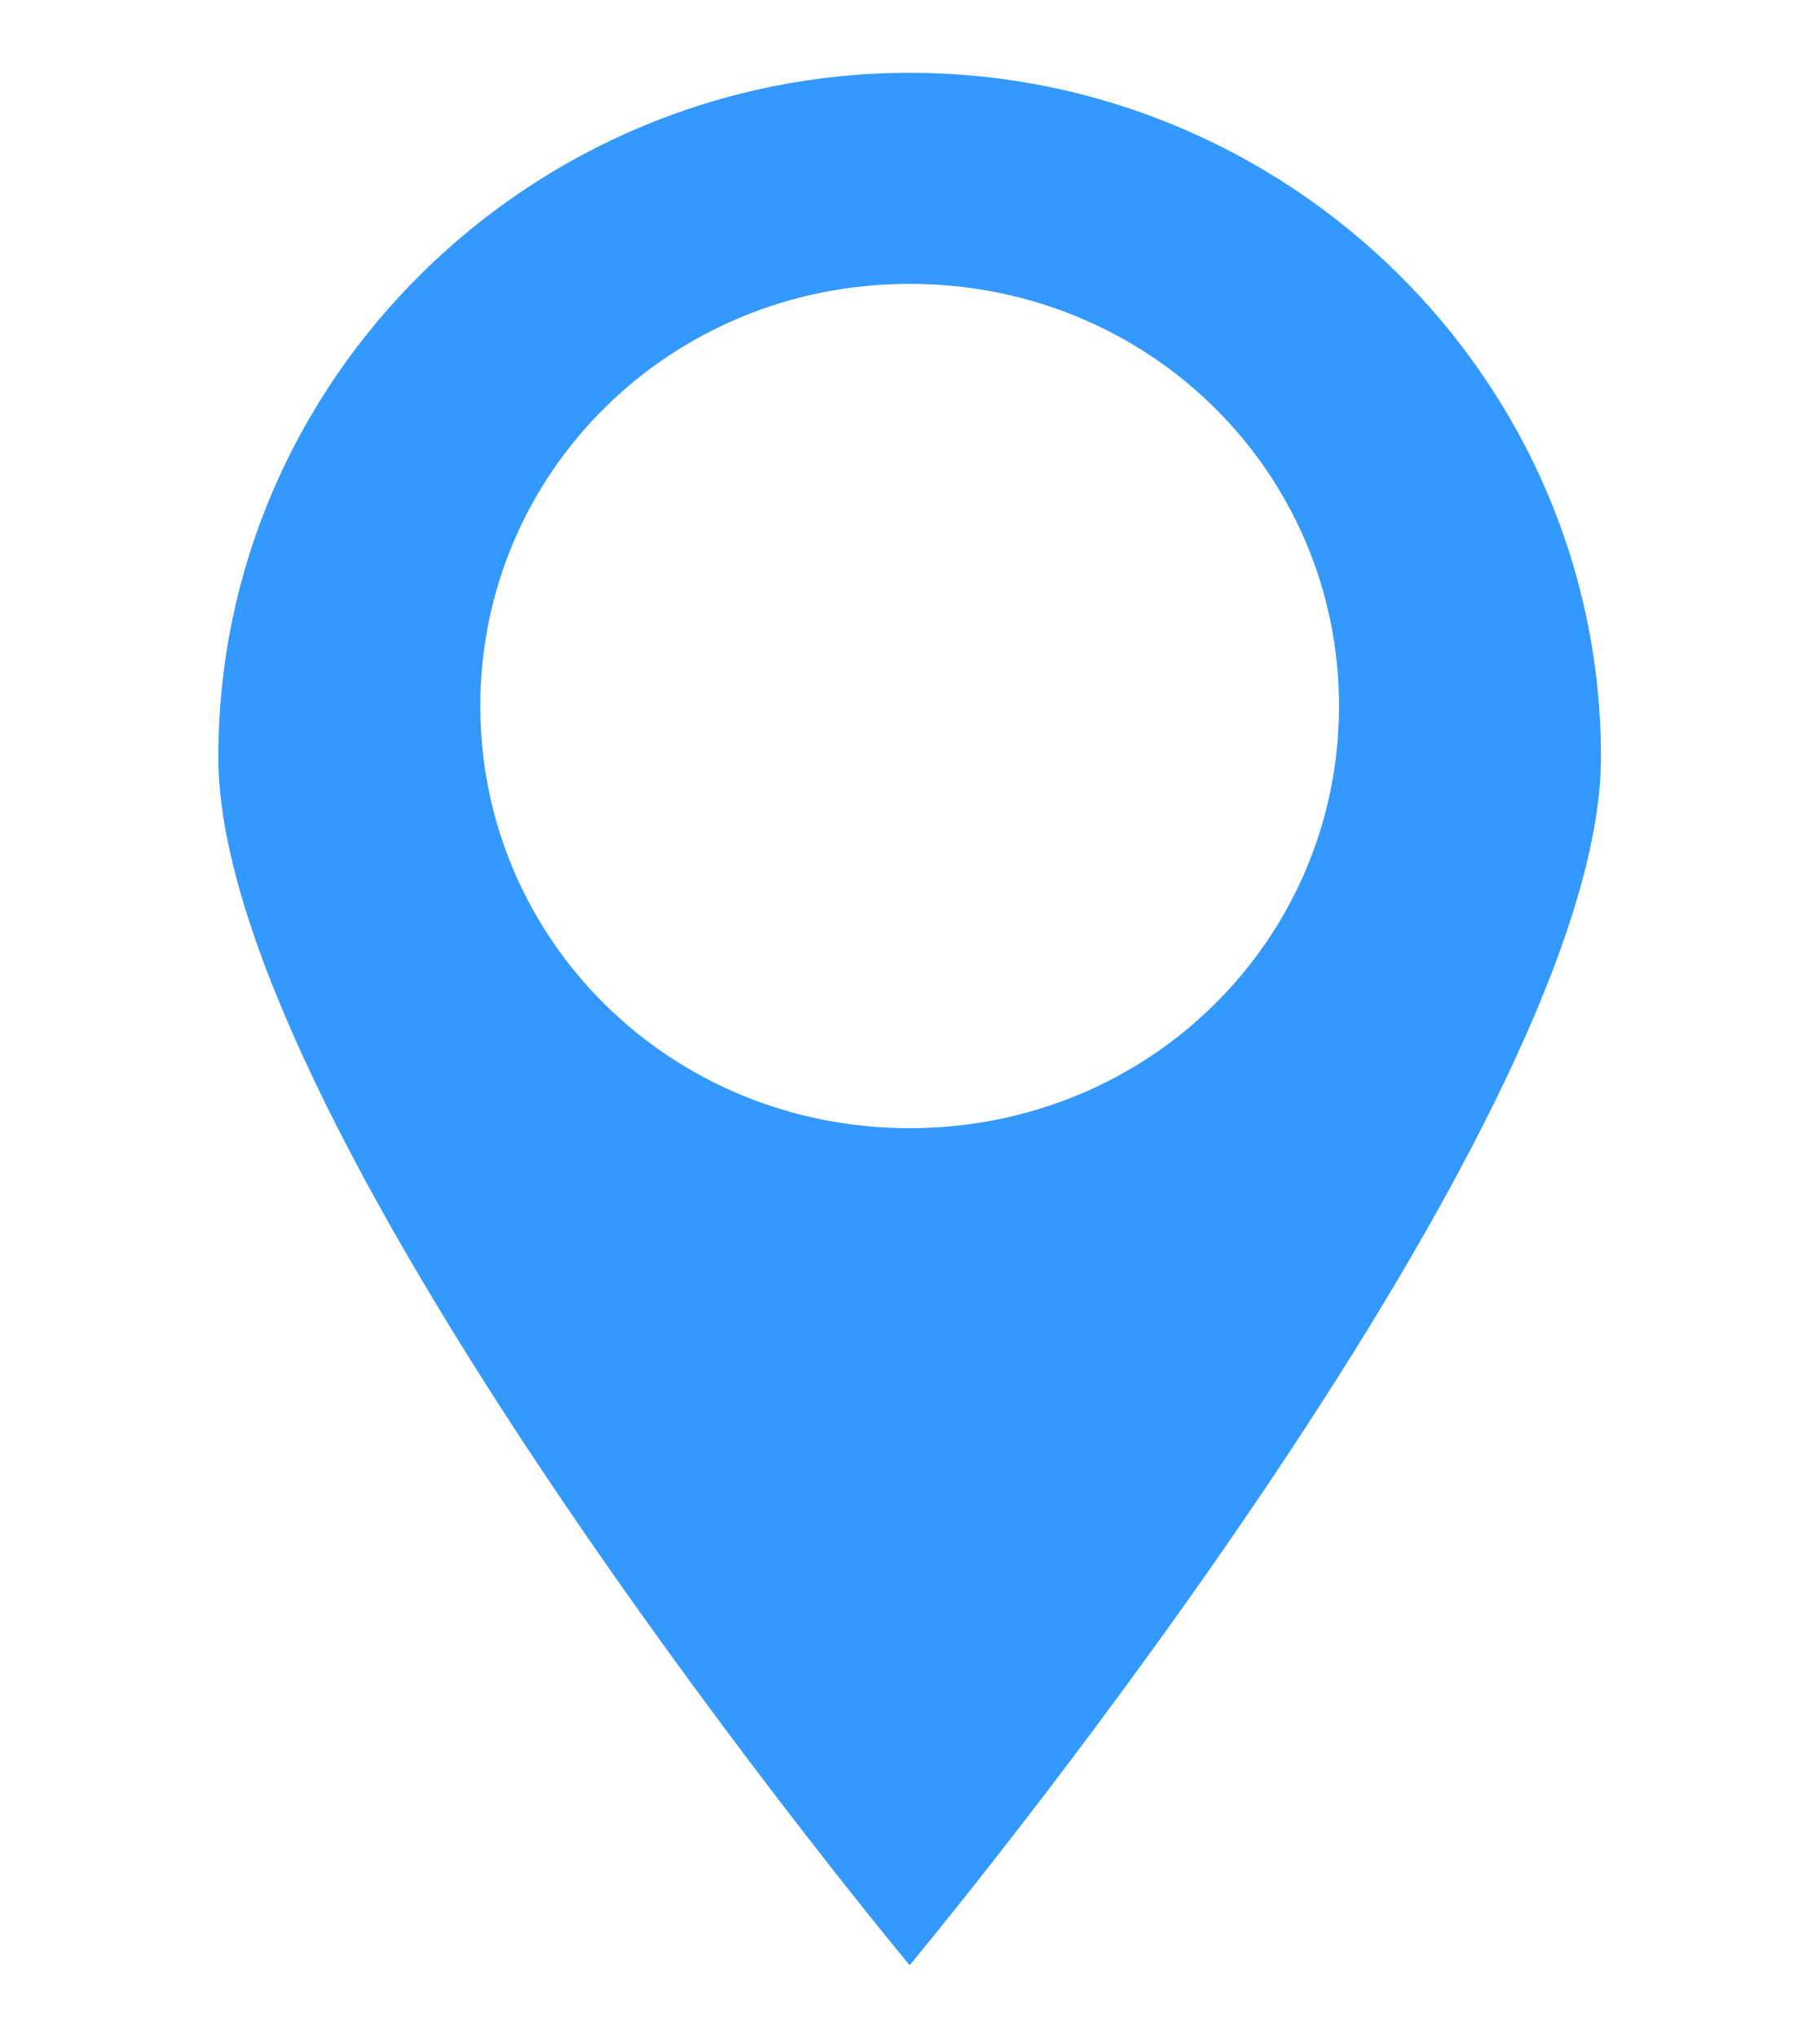
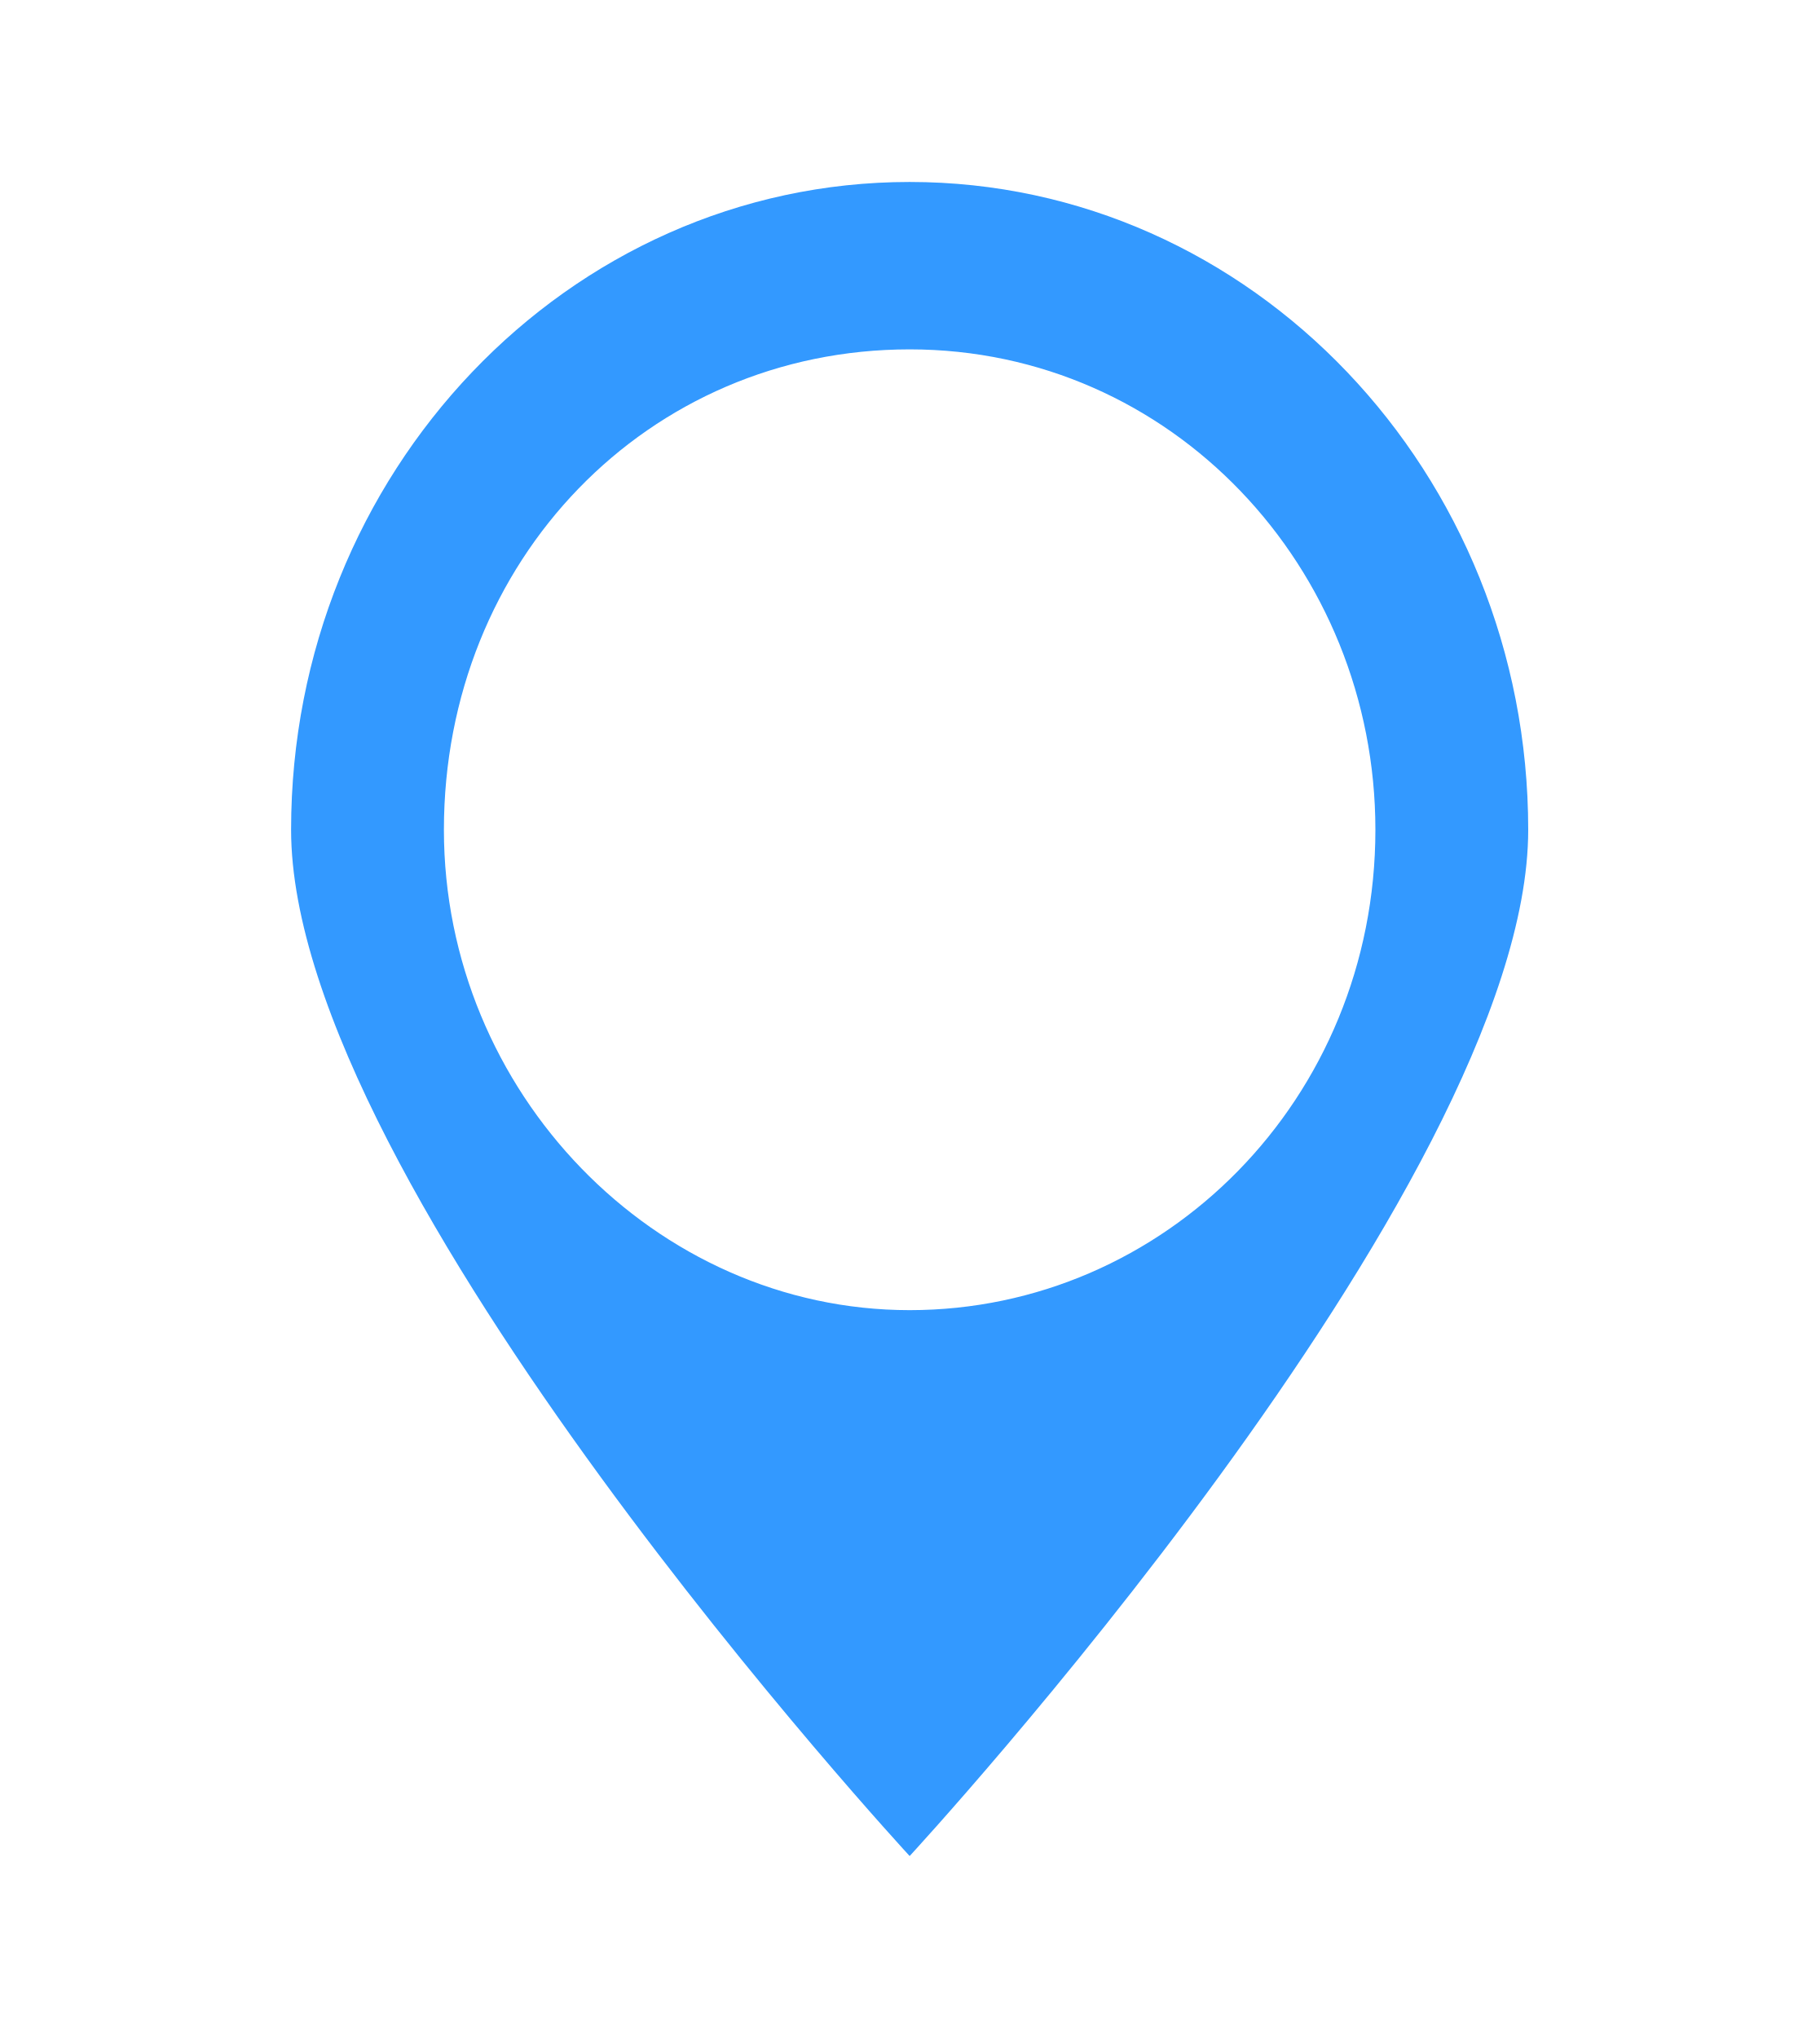
<svg xmlns="http://www.w3.org/2000/svg" version="1.1" id="Слой_1" x="0px" y="0px" width="25px" height="28px" viewBox="0 0 25 28" enable-background="new 0 0 25 28" xml:space="preserve">
-   <path fill="#3399FF" d="M12.5,1C7.3,1,3,5.2,3,10.4C3,15.6,12.5,27,12.5,27S22,15.6,22,10.4C22,5.2,17.7,1,12.5,1z M12.5,15.5  c-3.3,0-5.9-2.6-5.9-5.8s2.6-5.8,5.9-5.8c3.3,0,5.9,2.6,5.9,5.8S15.8,15.5,12.5,15.5z" />
+   <path fill="#3399FF" d="M12.5,2.5c-4.7,0-8.5,4-8.5,8.9c0,4.9,8.5,14.1,8.5,14.1S21,16.3,21,11.4C21,6.5,17.2,2.5,12.5,2.5z   M12.5,18c-3.5,0-6.4-3-6.4-6.6c0-3.7,2.8-6.6,6.4-6.6s6.4,3,6.4,6.6C18.9,15.1,16,18,12.5,18z" />
</svg>
